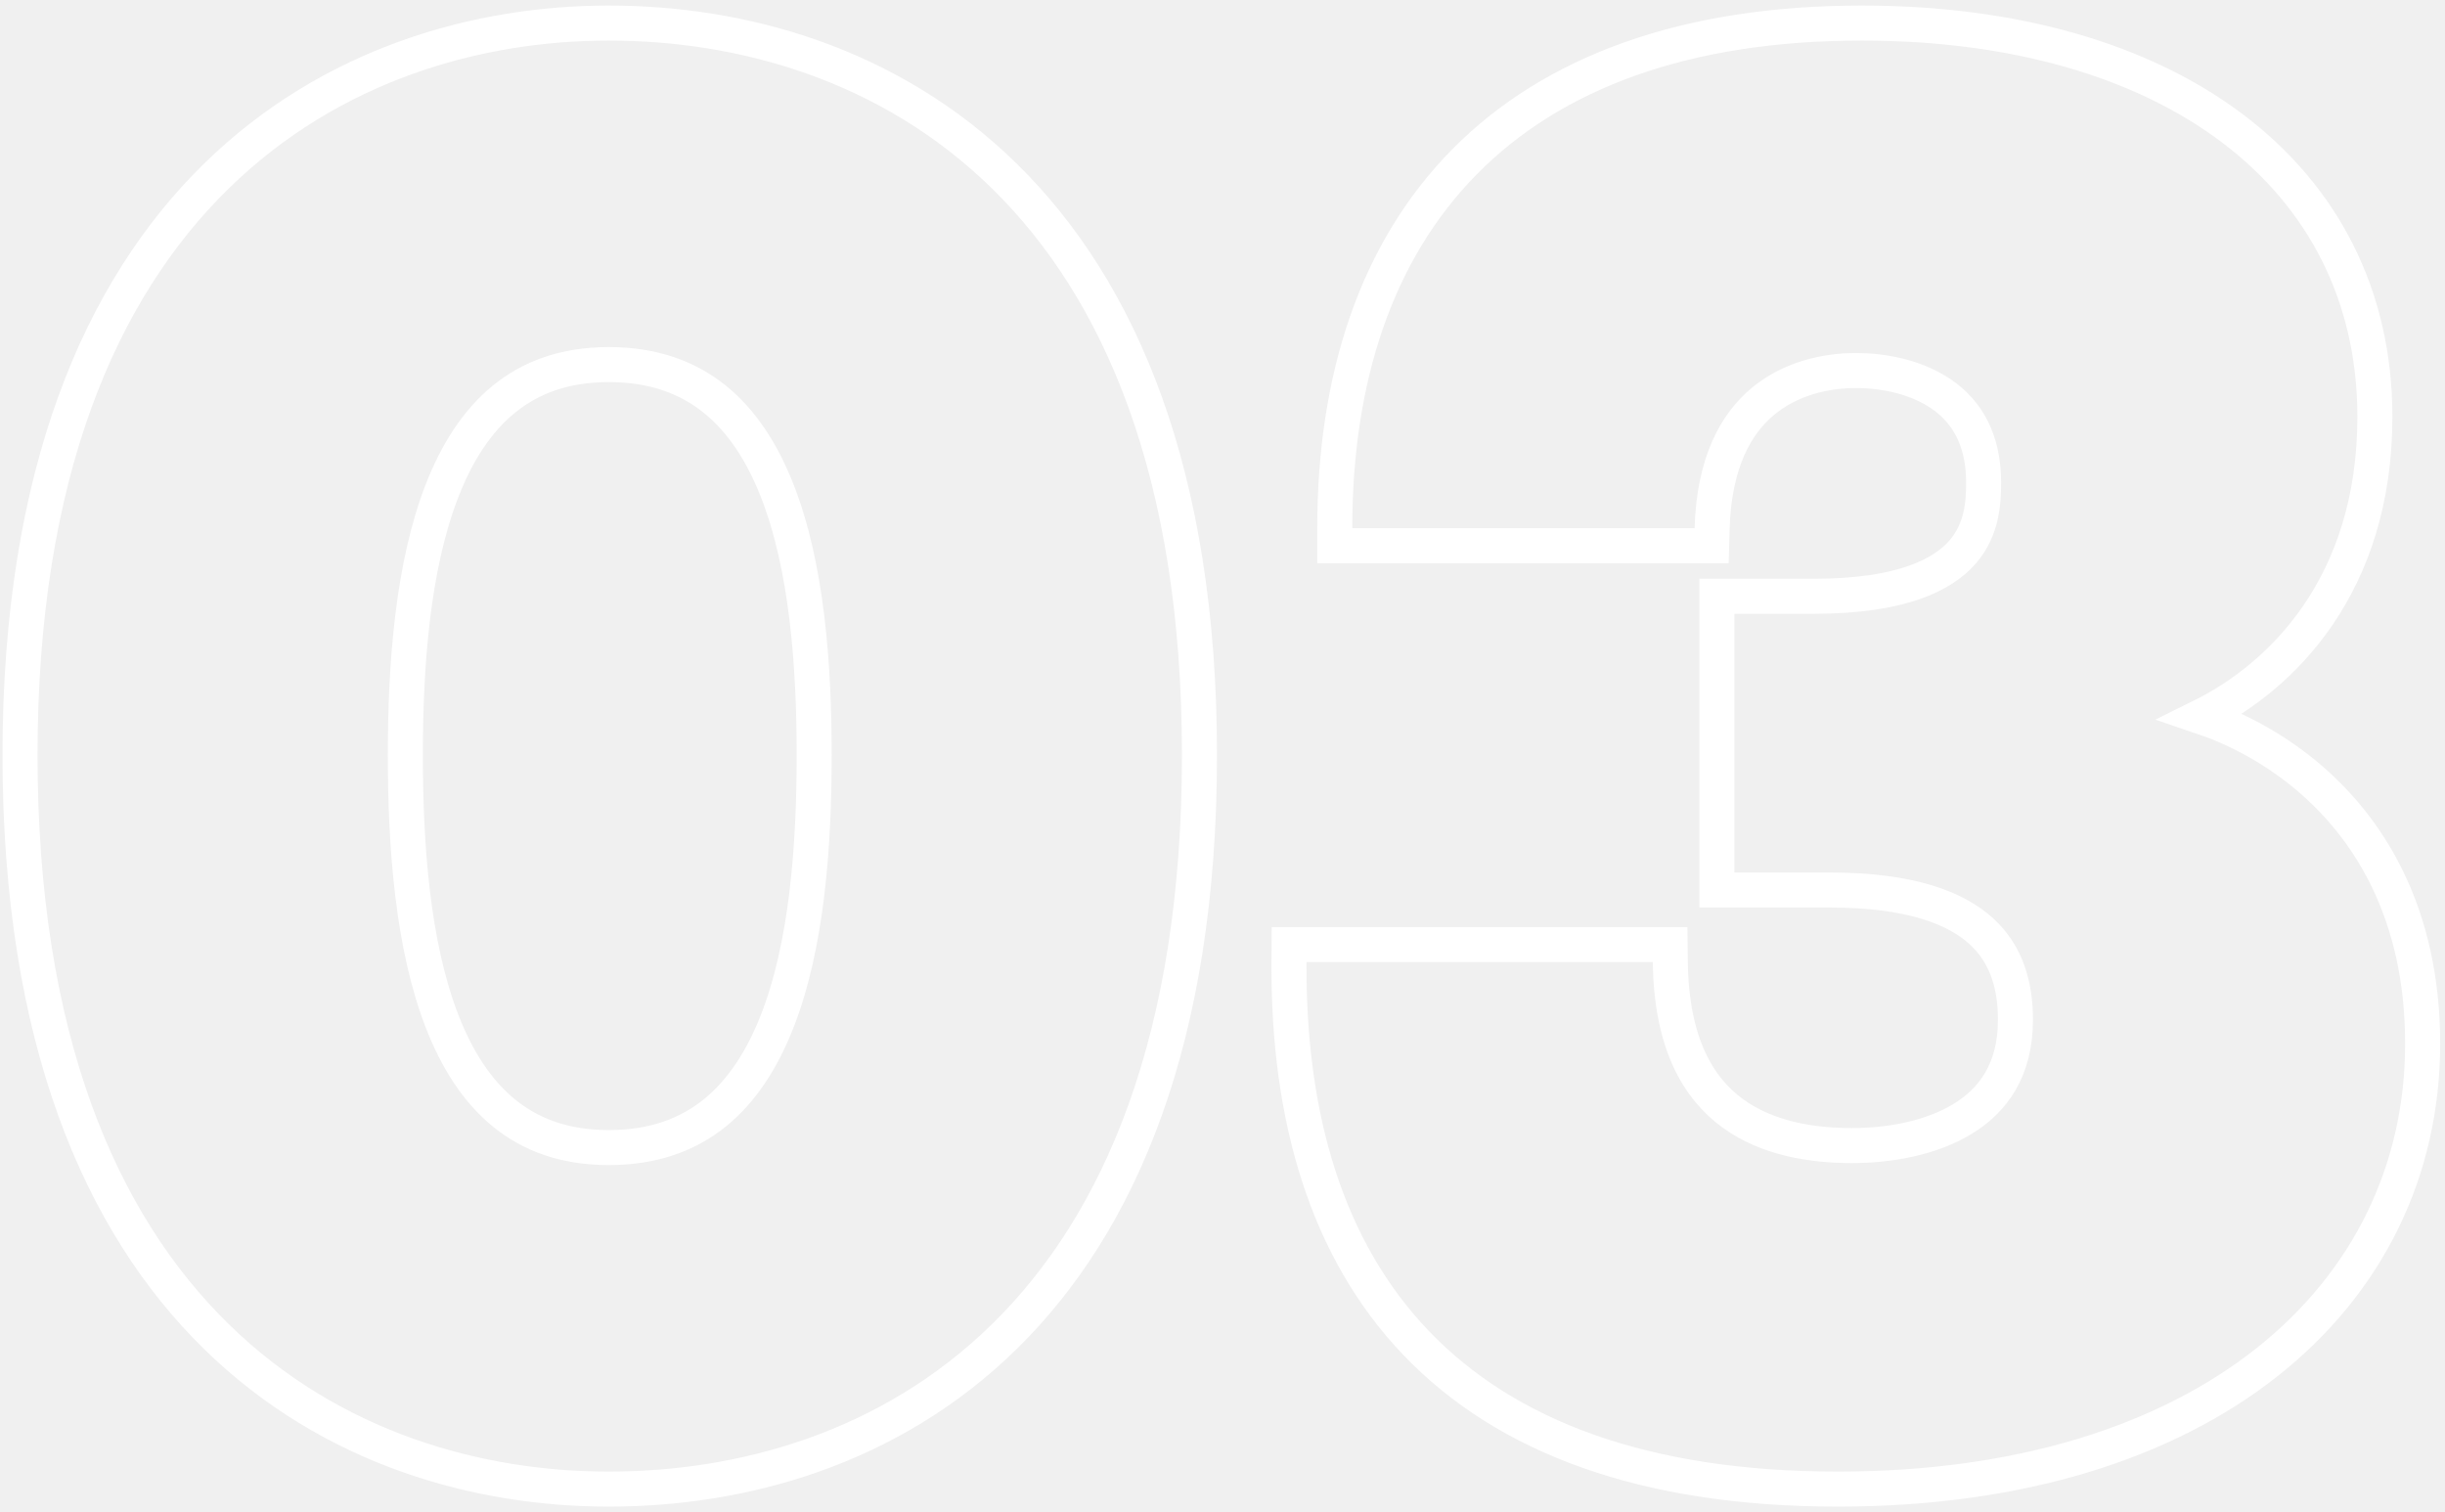
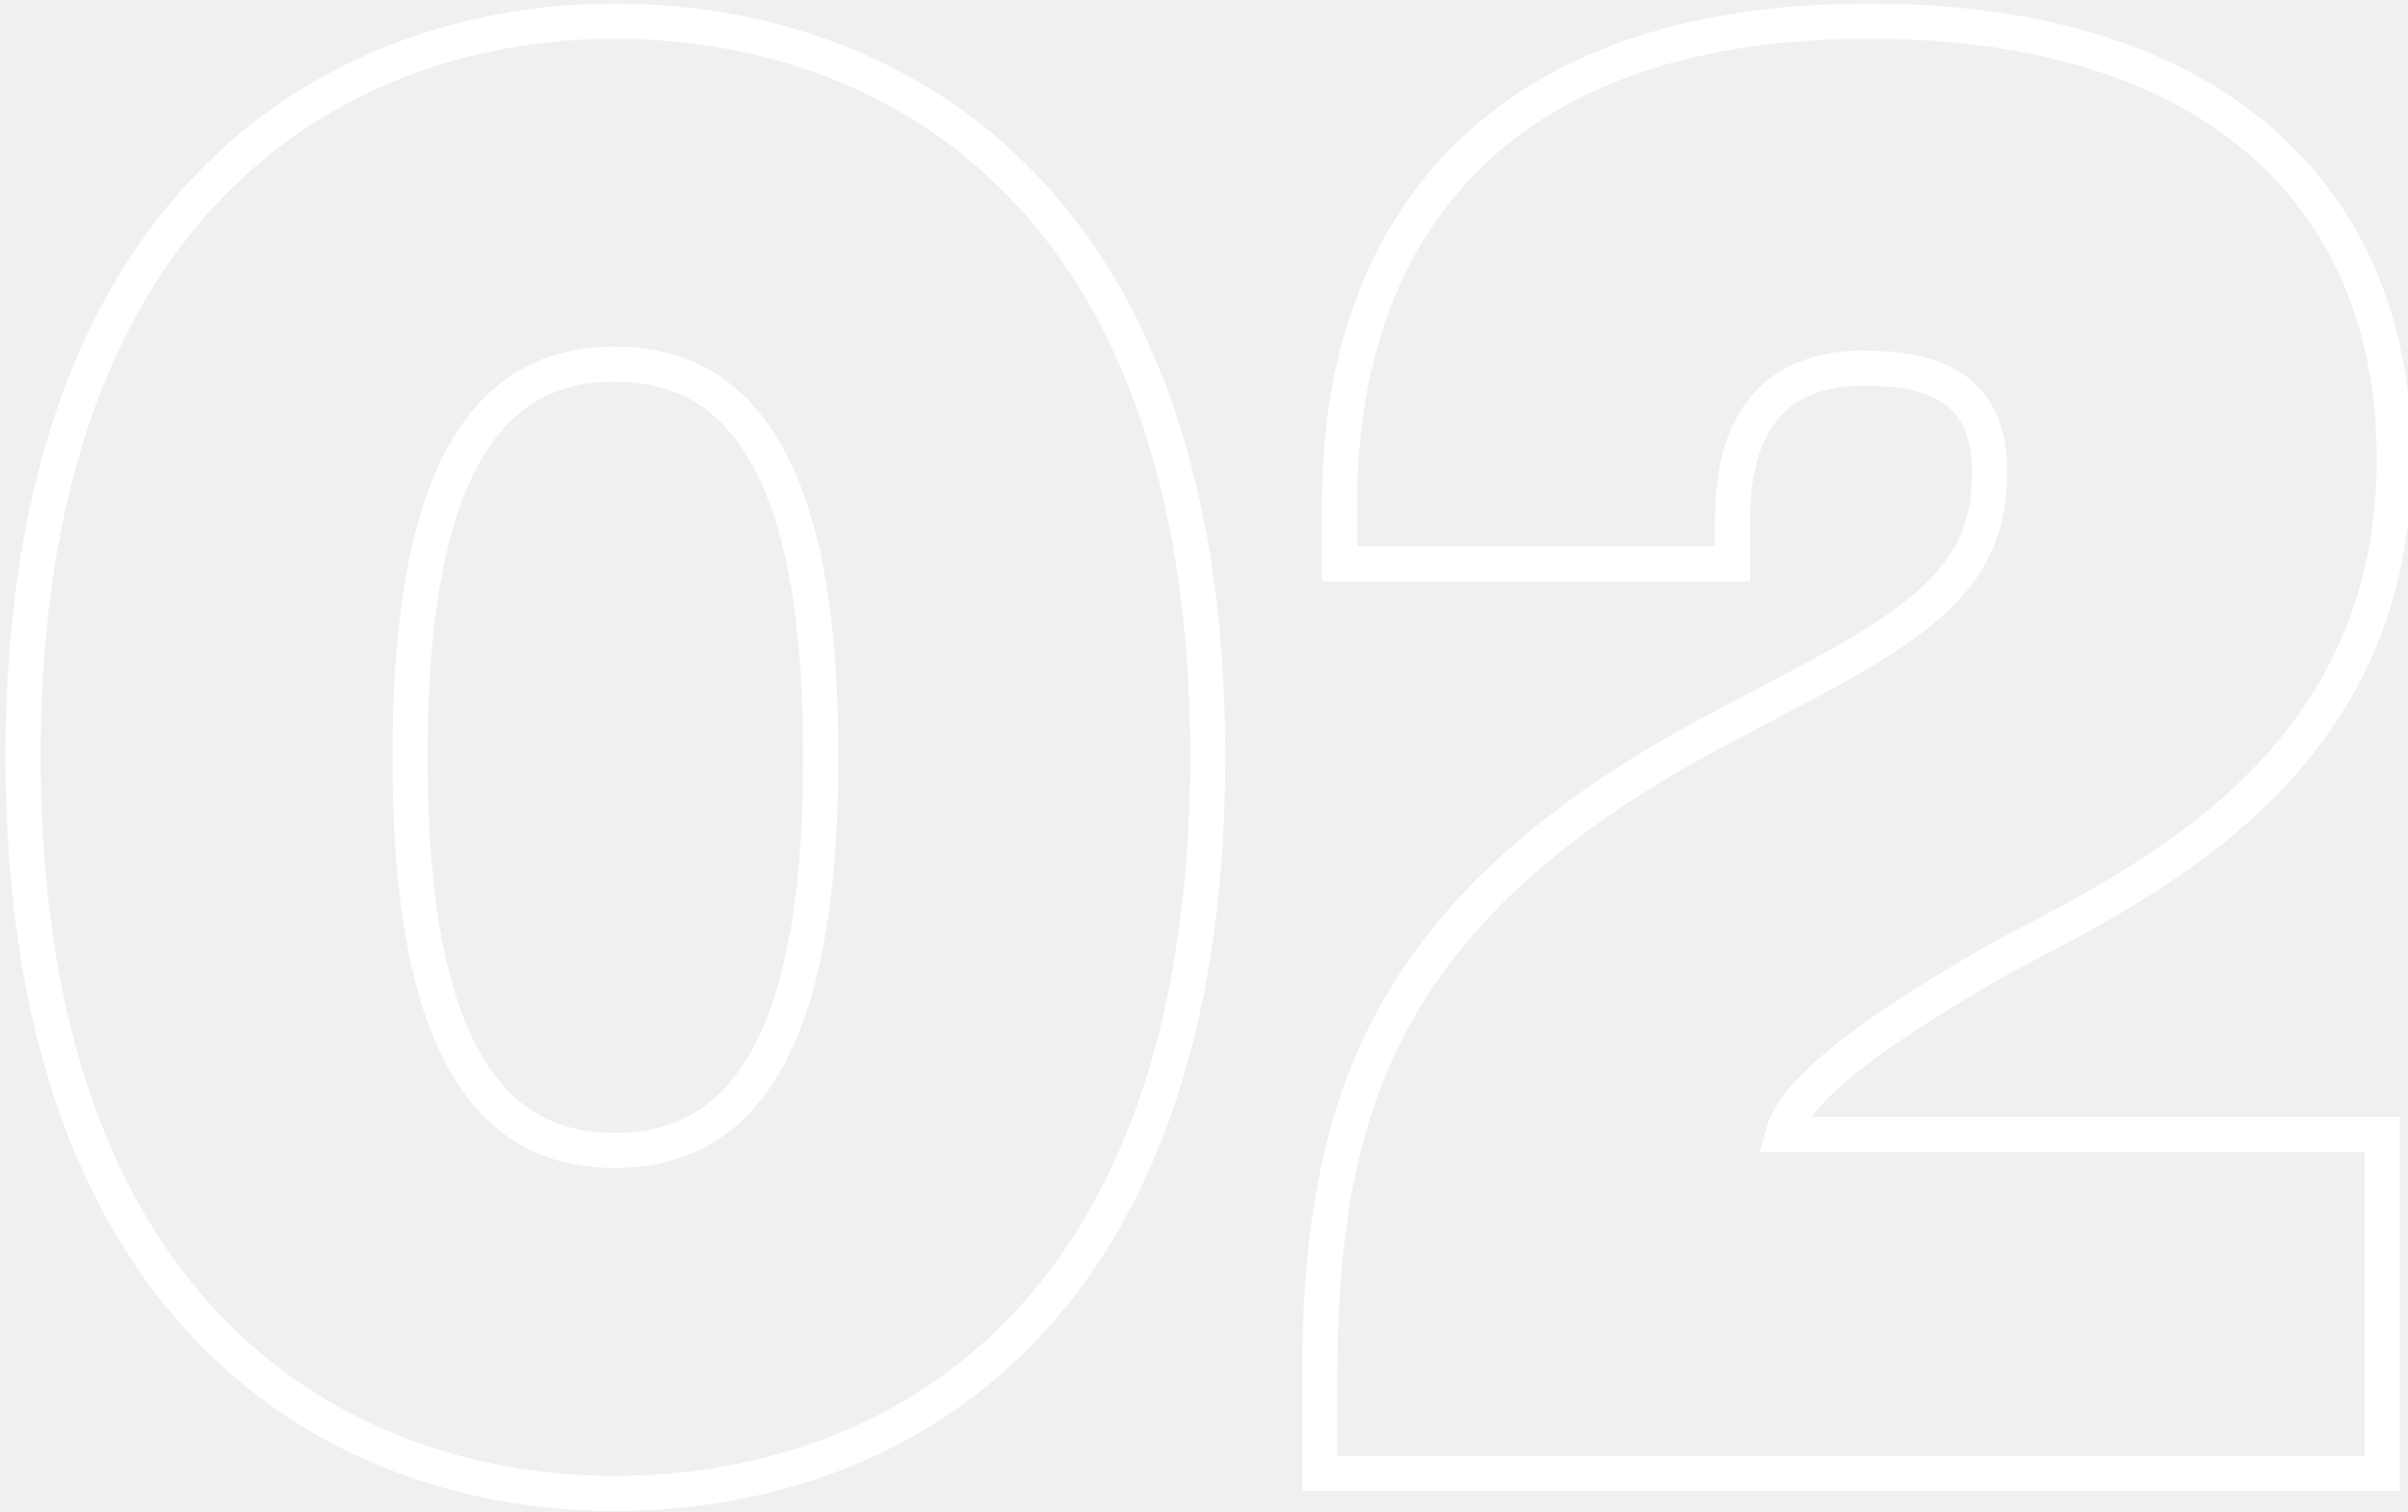
- <svg xmlns="http://www.w3.org/2000/svg" width="411" height="254" viewBox="0 0 411 254" fill="none">
-   <path d="M219.621 158.779H216.697L216.677 161.702C216.508 187.758 222.977 210.025 238.072 225.777C253.186 241.551 276.486 250.313 308.949 250.313C339.542 250.313 364.077 242.41 381.032 229.021C398.035 215.591 407.242 196.764 407.242 175.439C407.242 153.442 398.203 139.077 387.567 130.264C381.771 125.463 375.503 122.313 370 120.455C383.478 113.802 399.213 98.415 399.213 70.052C399.213 49.712 390.49 33.037 375.206 21.531C360.003 10.085 338.495 3.876 312.964 3.876C283.318 3.876 261.057 12.15 246.216 27.166C231.383 42.175 224.372 63.504 224.372 88.787V91.731H227.316H284.86H287.722L287.803 88.87C288.119 77.669 291.862 71.177 296.396 67.427C301.022 63.603 306.886 62.289 311.96 62.289C316.928 62.289 322.377 63.465 326.495 66.356C330.464 69.14 333.439 73.67 333.439 81.093C333.439 84.374 333.232 88.916 329.966 92.727C326.743 96.486 319.903 100.23 304.934 100.23H291.552H288.608V103.174V146.667V149.61H291.552H307.611C321.124 149.61 328.8 152.63 333.097 156.572C337.337 160.462 338.792 165.72 338.792 171.424C338.792 179.865 335.038 184.965 329.877 188.105C324.53 191.358 317.522 192.569 311.291 192.569C304.681 192.569 297.145 191.424 291.277 187.153C285.577 183.004 280.937 175.524 280.778 161.688L280.745 158.779H277.835H219.621ZM3.368 126.928C3.368 174.662 16.924 205.618 36.328 224.63C55.7 243.613 80.518 250.313 102.331 250.313C124.635 250.313 149.541 243.62 168.88 224.629C188.246 205.61 201.628 174.651 201.628 126.928C201.628 79.532 188.243 48.66 168.88 29.645C149.546 10.658 124.643 3.876 102.331 3.876C80.51 3.876 55.696 10.664 36.328 29.642C16.927 48.652 3.368 79.521 3.368 126.928ZM102.331 192.904C94.849 192.904 89.141 190.704 84.698 187.079C80.209 183.415 76.831 178.142 74.336 171.736C69.32 158.855 68.138 142.096 68.138 126.928C68.138 111.928 69.32 95.253 74.335 82.414C76.829 76.03 80.207 70.766 84.697 67.106C89.14 63.485 94.849 61.286 102.331 61.286C109.904 61.286 115.68 63.49 120.169 67.115C124.704 70.777 128.11 76.04 130.622 82.422C135.676 95.256 136.858 111.927 136.858 126.928C136.858 142.097 135.676 158.852 130.621 171.728C128.109 178.131 124.702 183.405 120.168 187.071C115.679 190.699 109.904 192.904 102.331 192.904Z" stroke="white" stroke-width="5.887" />
+ <svg xmlns="http://www.w3.org/2000/svg" width="403" height="253" viewBox="0 0 403 253" fill="none">
+   <path d="M281.581 125.357L281.569 125.364L281.556 125.37C255.946 139.957 240.648 155.475 231.829 173.071C223.032 190.62 220.852 209.903 220.852 231.642V243.687V246.63H223.795H395.76H398.704V243.687V192.833V189.89H395.76H298.358C299.029 187.48 300.781 184.589 304.737 180.832C310.276 175.572 319.793 168.947 335.616 159.951C336.575 159.445 337.562 158.928 338.574 158.398C362.665 145.777 400.711 125.845 400.711 76.74C400.711 55.129 393.339 36.696 378.413 23.708C363.539 10.765 341.522 3.539 312.789 3.539C280.438 3.539 258.157 12.833 243.988 27.839C229.852 42.808 224.198 63.032 224.198 84.1V91.461V94.404H227.141H287.028H289.971V91.461V86.777C289.971 76.15 293.045 70.028 296.977 66.514C300.974 62.941 306.353 61.617 311.785 61.617C315.782 61.617 321.36 61.899 325.777 64.377C327.916 65.577 329.763 67.284 331.049 69.766C332.344 72.266 333.166 75.742 332.934 80.615L332.932 80.643L332.931 80.671C332.632 91.152 327.517 98.094 318.512 104.588C313.955 107.874 308.479 110.986 302.211 114.339C300.142 115.445 297.981 116.582 295.746 117.757C291.274 120.108 286.504 122.615 281.581 125.357ZM3.863 126.59C3.863 174.324 17.419 205.28 36.822 224.293C56.195 243.275 81.012 249.976 102.825 249.976C125.129 249.976 150.036 243.282 169.375 224.291C188.74 205.272 202.123 174.314 202.123 126.59C202.123 79.194 188.737 48.322 169.375 29.307C150.041 10.32 125.137 3.539 102.825 3.539C81.004 3.539 56.191 10.326 36.822 29.305C17.422 48.314 3.863 79.183 3.863 126.59ZM102.825 192.566C95.343 192.566 89.635 190.367 85.193 186.741C80.703 183.077 77.325 177.804 74.83 171.399C69.815 158.518 68.632 141.758 68.632 126.59C68.632 111.591 69.814 94.915 74.829 82.076C77.323 75.692 80.701 70.428 85.192 66.768C89.634 63.147 95.343 60.948 102.825 60.948C110.399 60.948 116.175 63.152 120.663 66.777C125.199 70.439 128.604 75.702 131.117 82.084C136.171 94.918 137.353 111.59 137.353 126.59C137.353 141.759 136.171 158.514 131.116 171.391C128.603 177.794 125.197 183.067 120.662 186.734C116.174 190.362 110.399 192.566 102.825 192.566Z" stroke="white" stroke-width="5.887" />
</svg>
